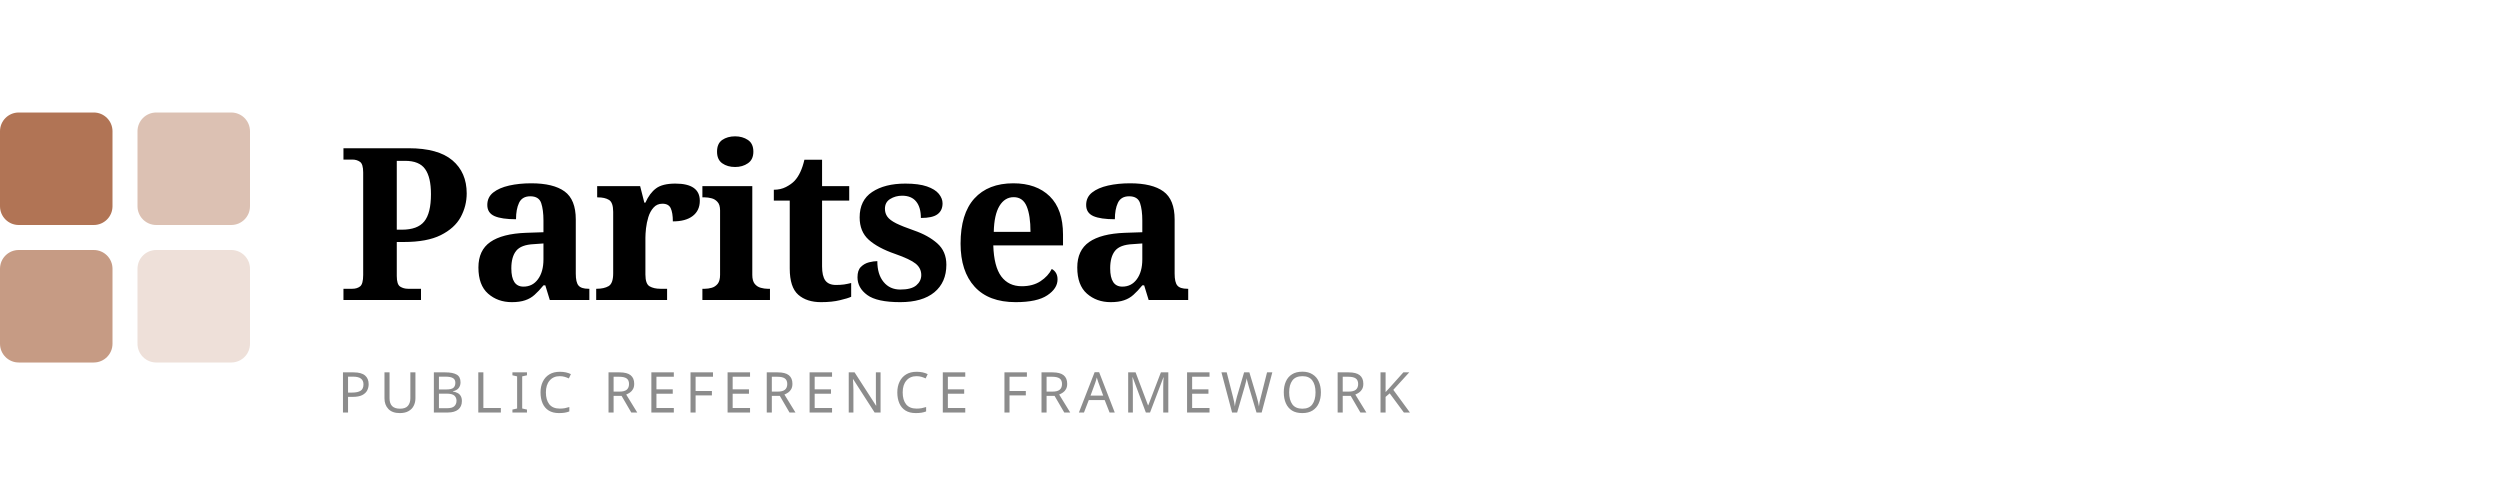
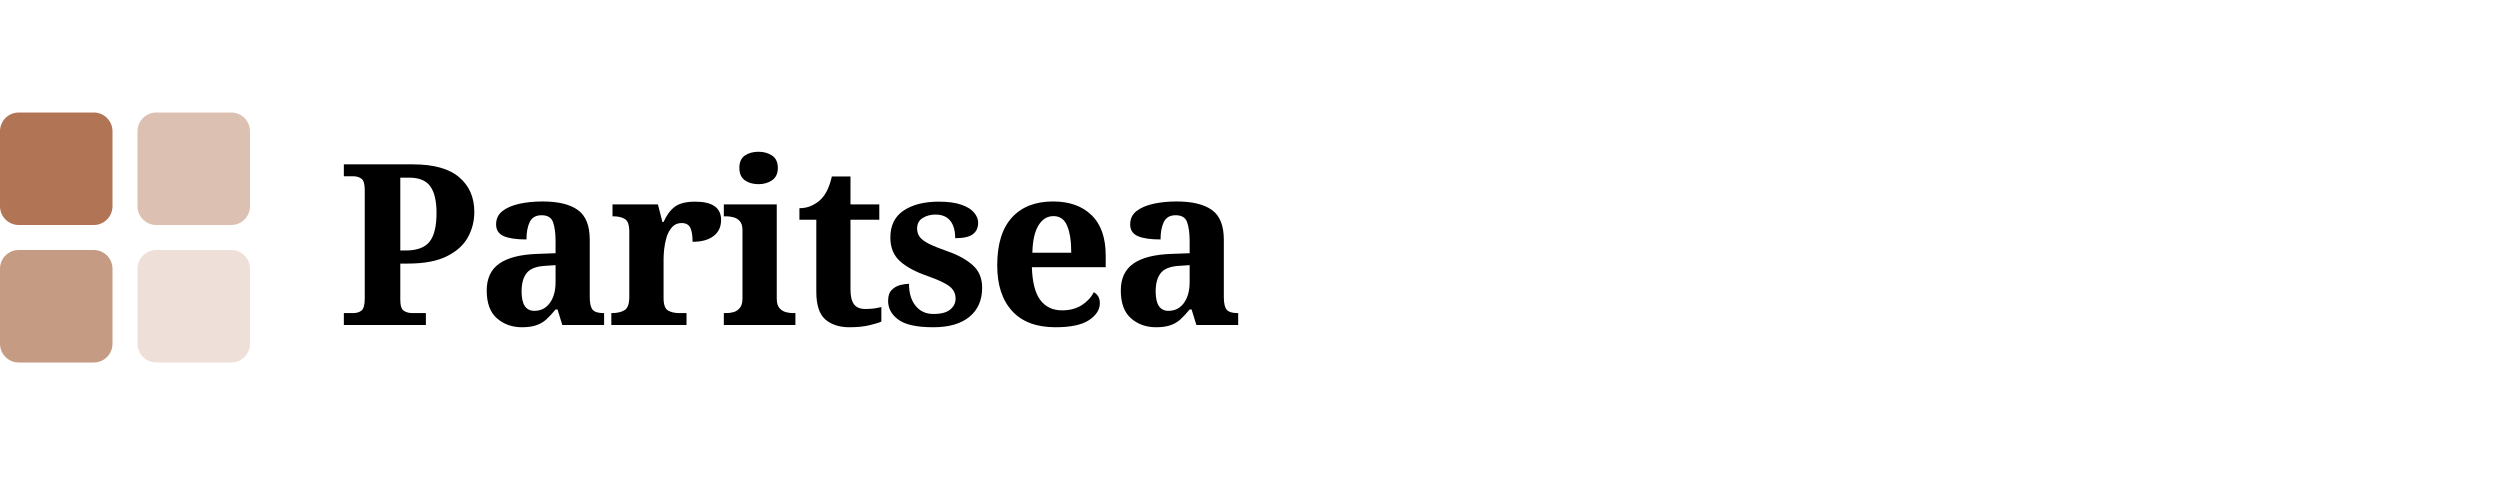
<svg xmlns="http://www.w3.org/2000/svg" viewBox="0 0 400 80" fill="none">
  <rect x="0" y="18" width="18" height="18" rx="3" fill="#a86542" opacity="0.9" />
  <rect x="22" y="18" width="18" height="18" rx="3" fill="#a86542" opacity="0.4" />
  <rect x="0" y="40" width="18" height="18" rx="3" fill="#a86542" opacity="0.65" />
  <rect x="22" y="40" width="18" height="18" rx="3" fill="#a86542" opacity="0.2" />
-   <text x="54" y="48" font-family="Georgia, serif" font-size="34" font-weight="700" letter-spacing="-0.02em" fill="currentColor">Paritsea</text>
-   <text x="54" y="66" font-family="system-ui, sans-serif" font-size="9" font-weight="400" letter-spacing="0.14em" fill="currentColor" opacity="0.45">PUBLIC REFERENCE FRAMEWORK</text>
+   <text x="54" y="52" font-family="Georgia, serif" font-size="36" font-weight="700" letter-spacing="-0.02em" fill="currentColor">Paritsea</text>
</svg>
